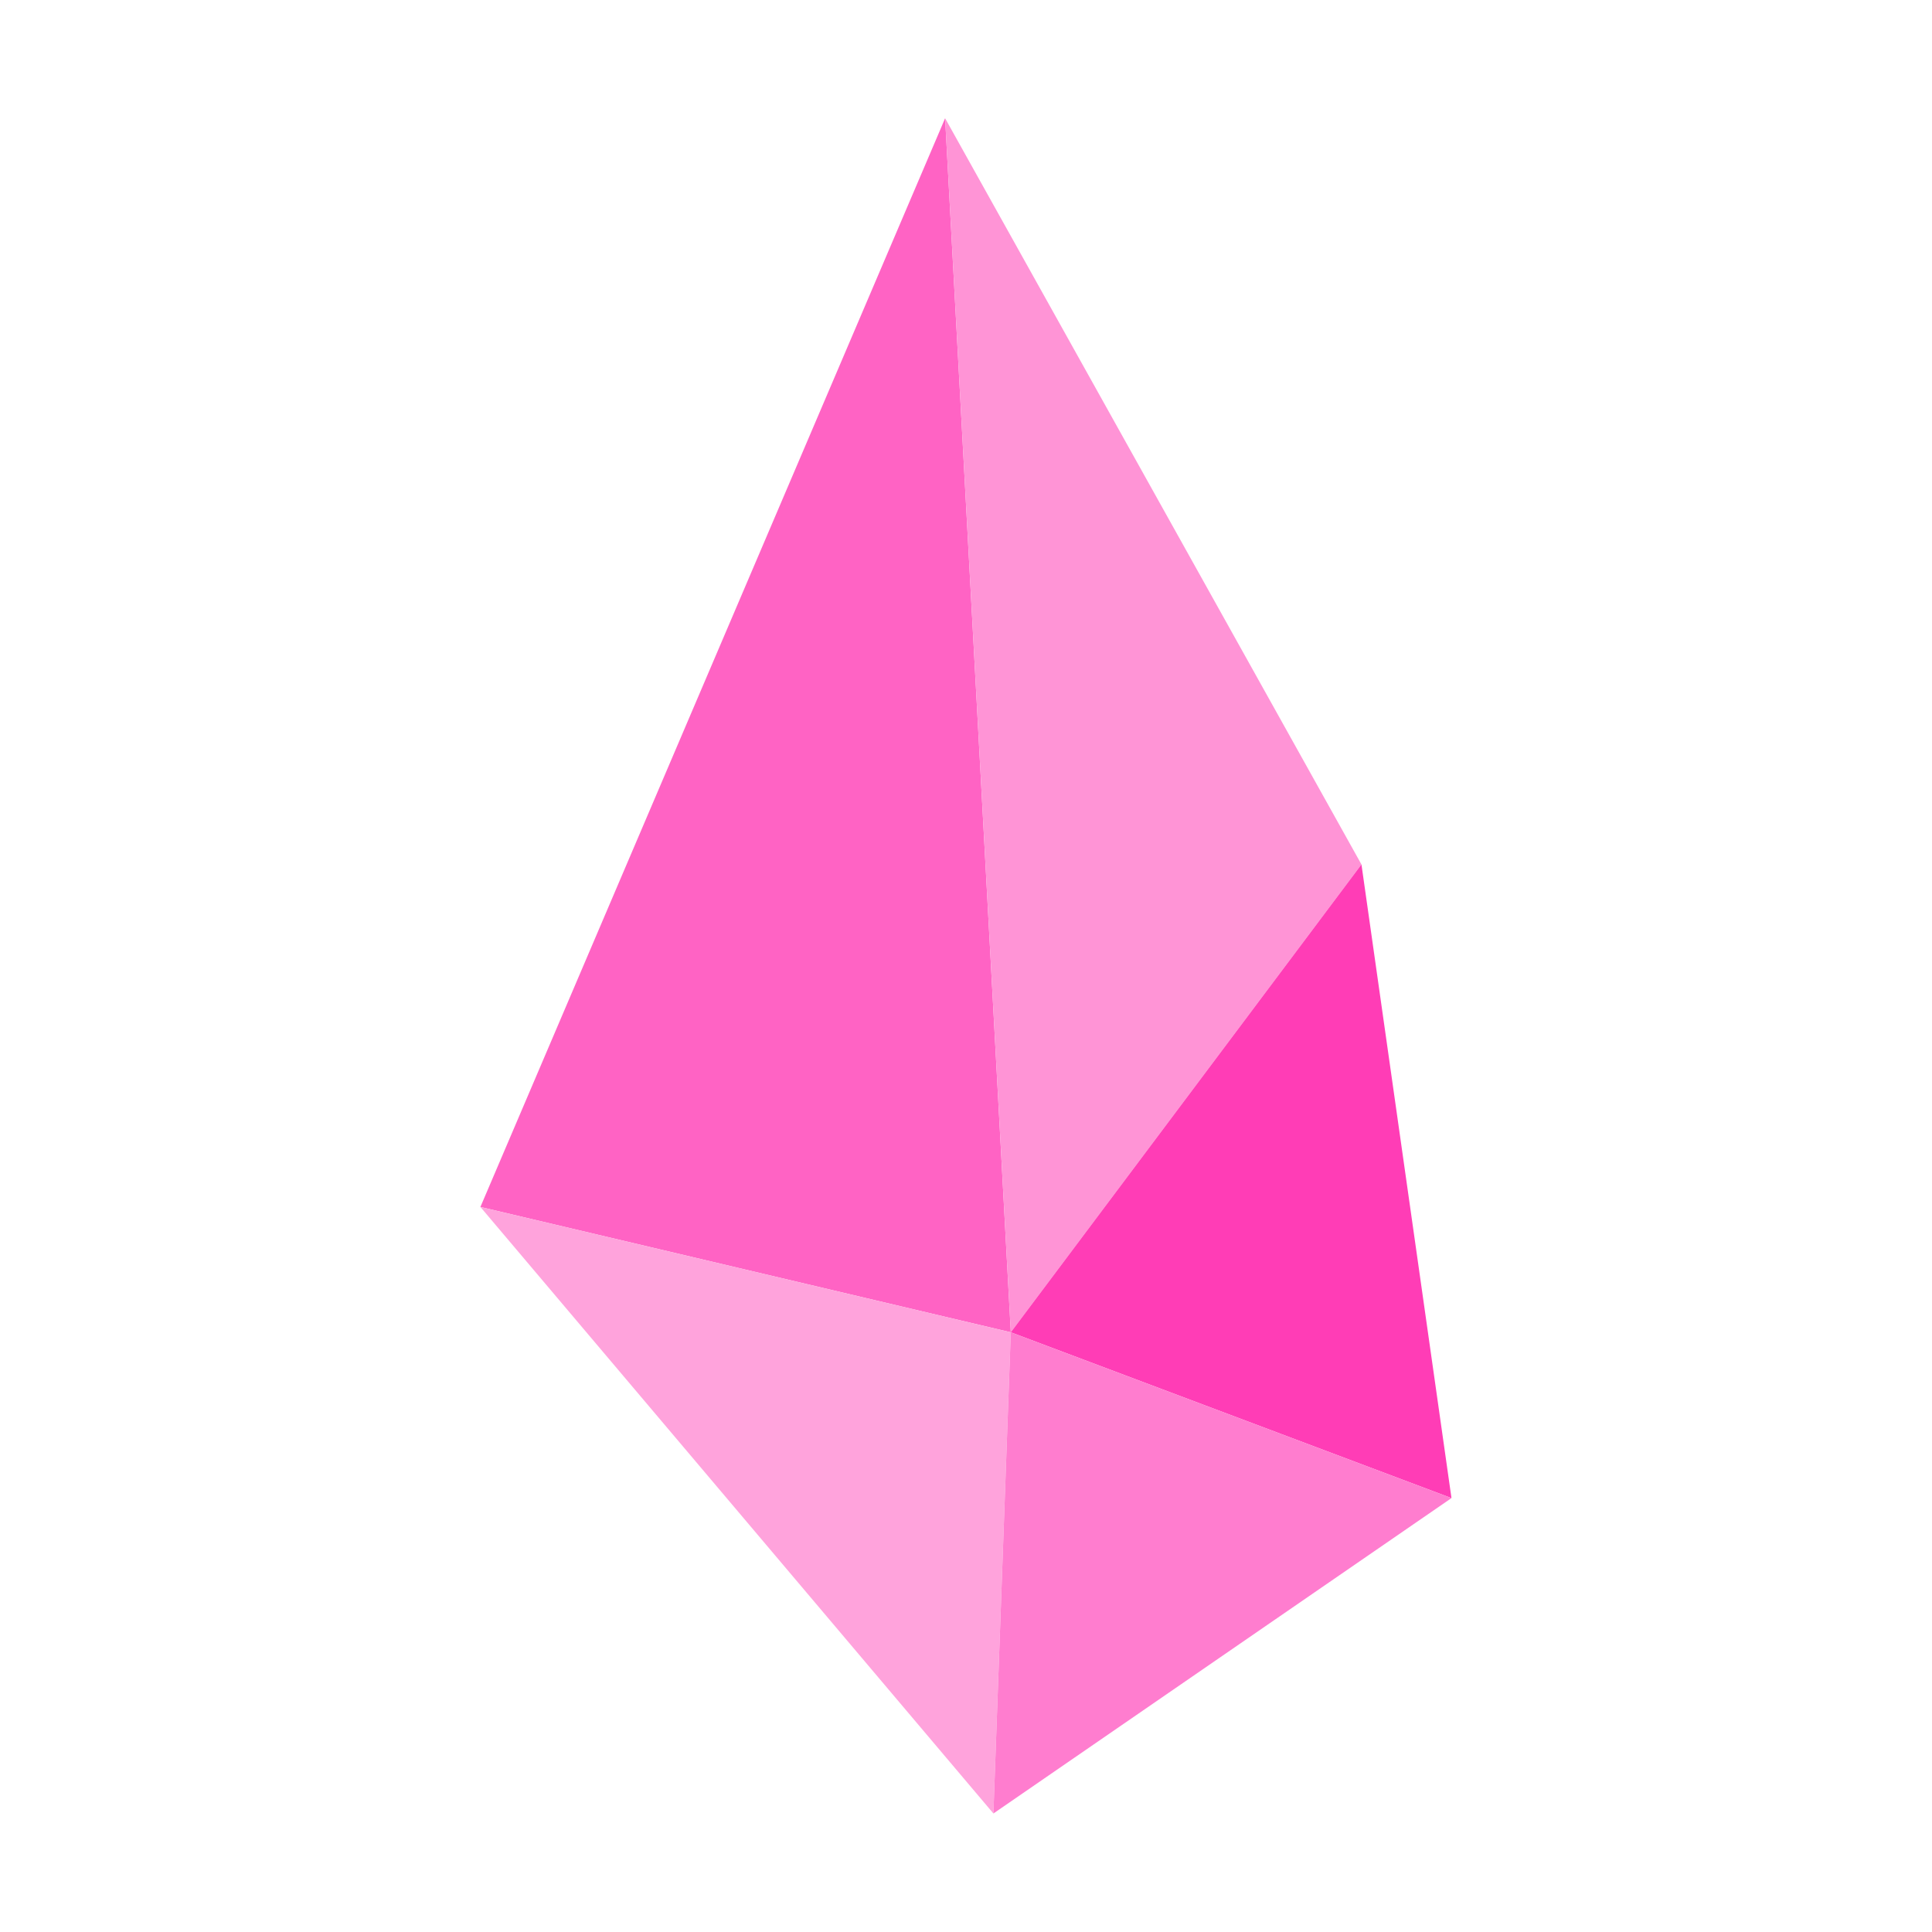
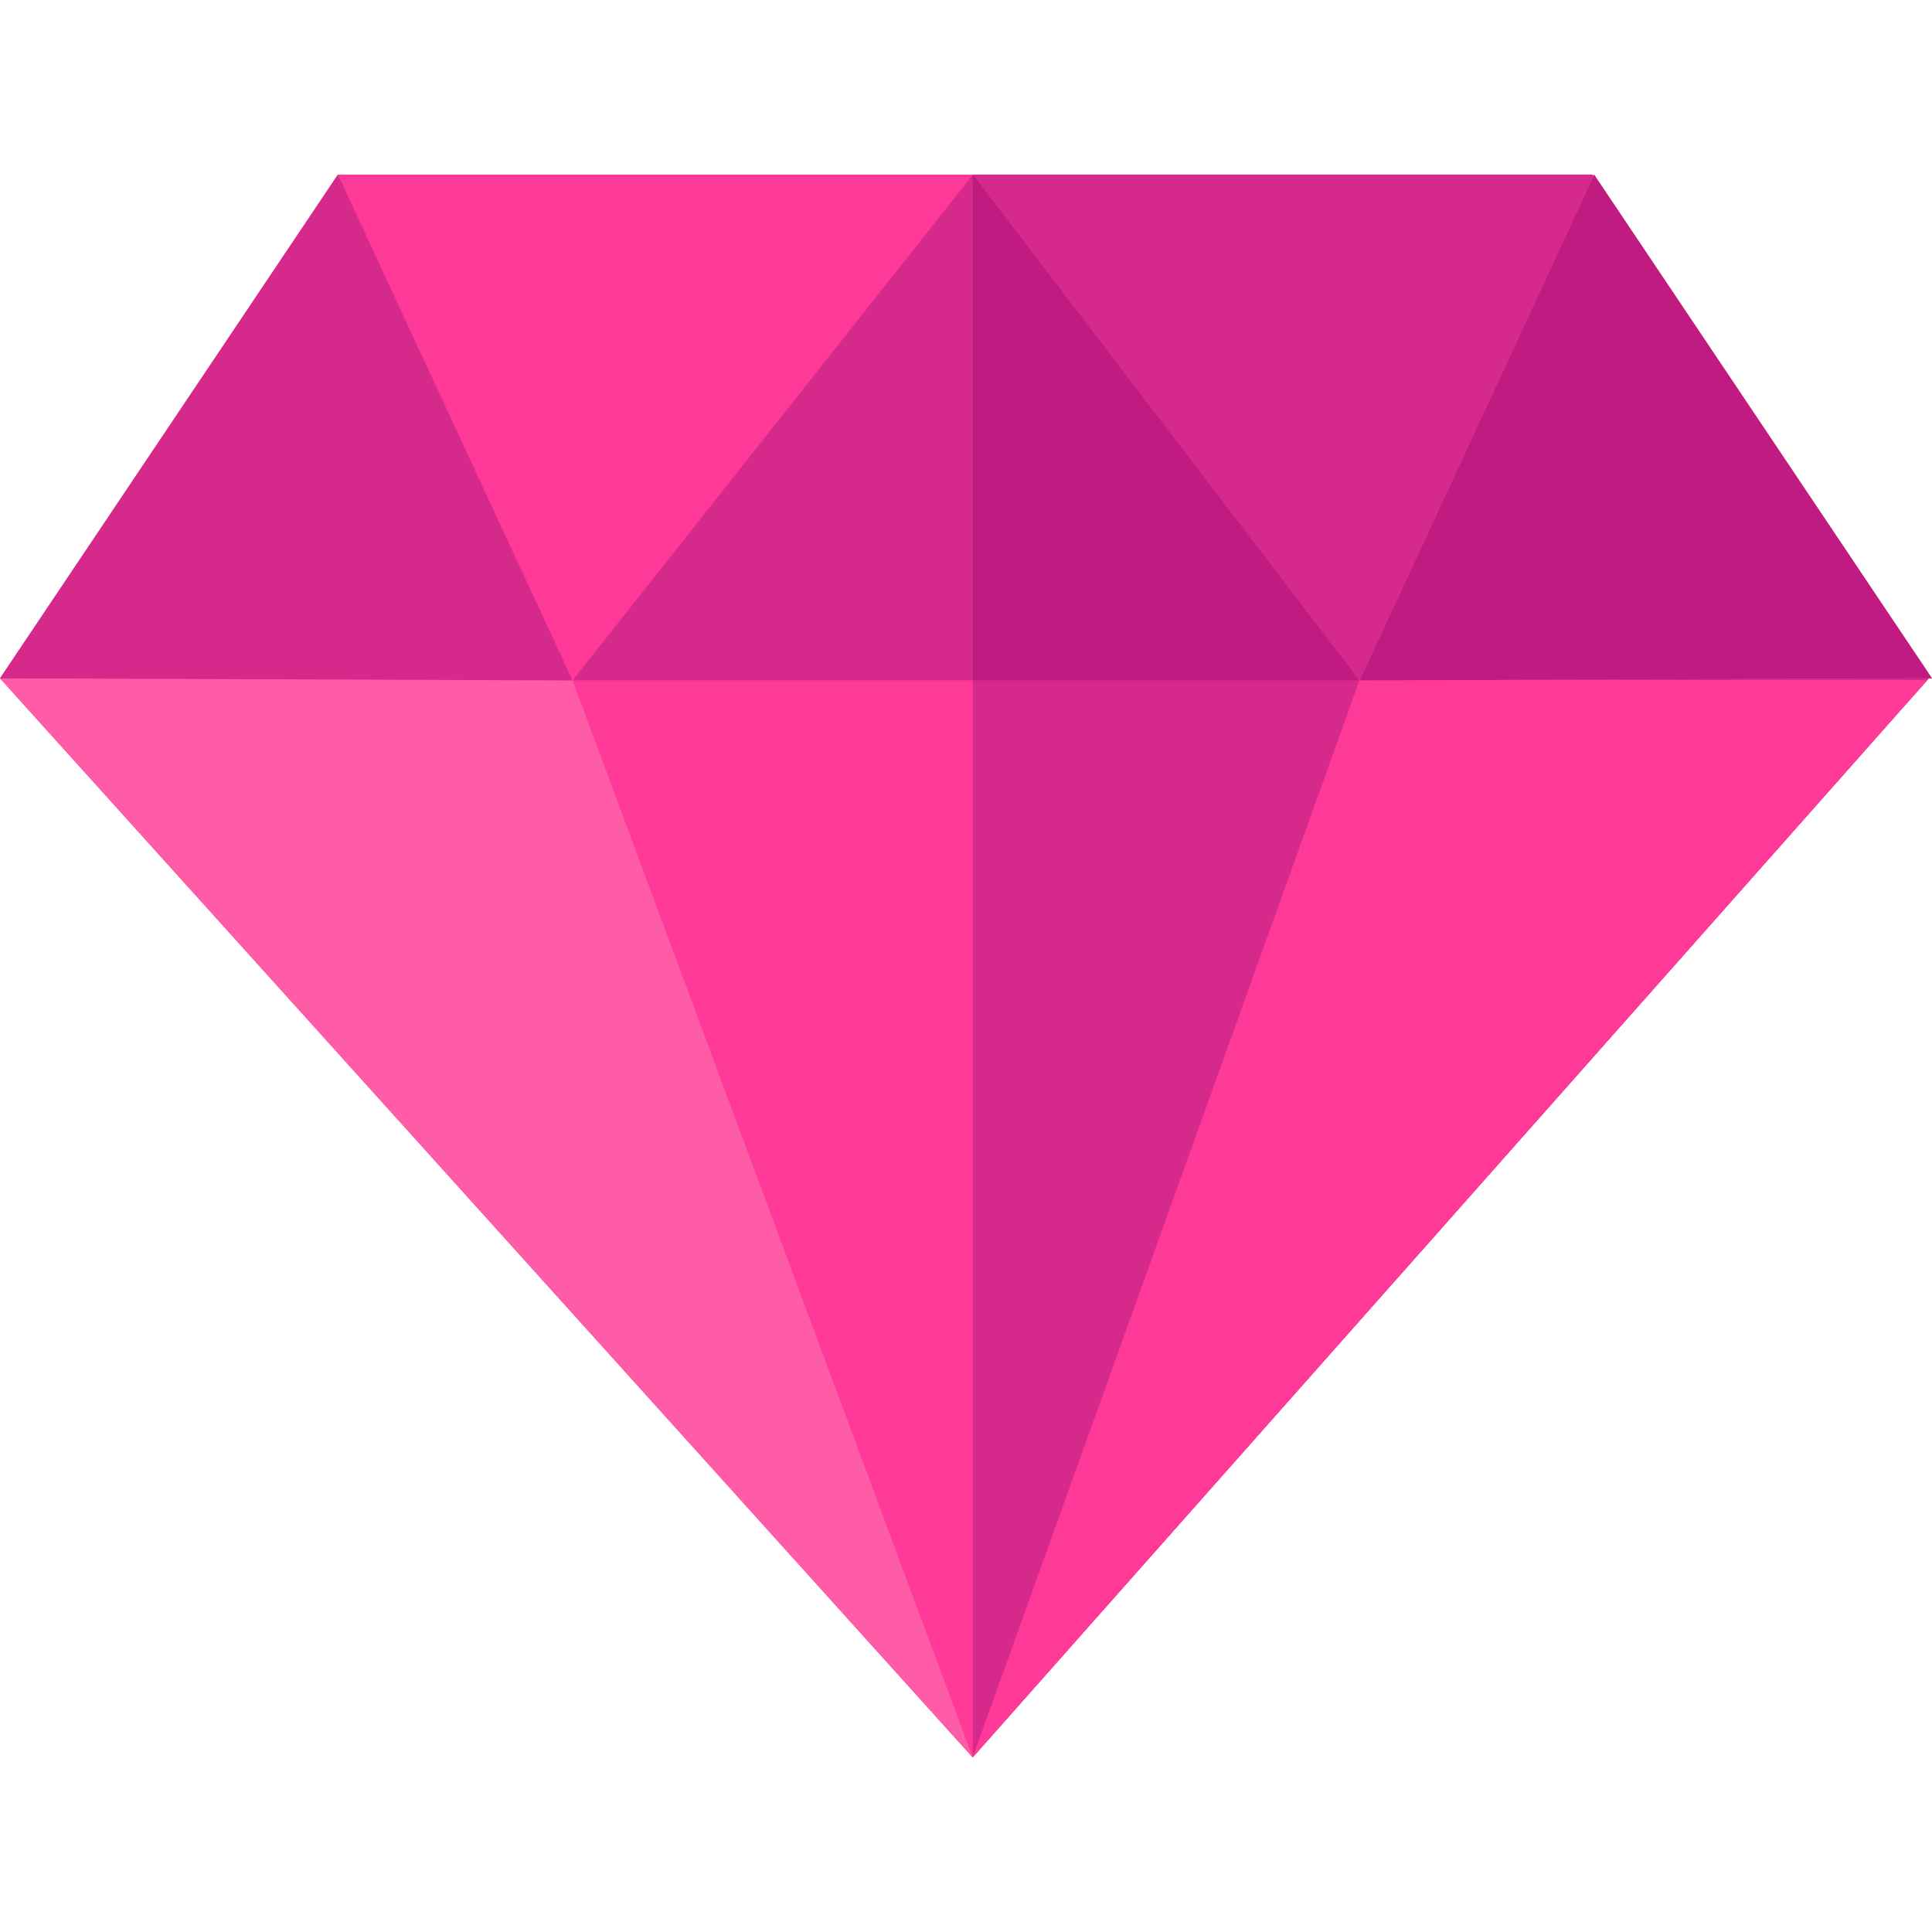
- <svg xmlns="http://www.w3.org/2000/svg" id="Layer_2" data-name="Layer 2" viewBox="0 0 32 32" width="512" height="512">
-   <defs>
-     <style>.cls-1{fill:#ff63c4;}.cls-2{fill:#ff94d6;}.cls-3{fill:#ffa3dc;}.cls-4{fill:#ff3db6;}.cls-5{fill:#ff7dcf;}</style>
-   </defs>
-   <g id="_4" data-name="4">
-     <polygon class="cls-1" points="7.957 19.991 15.654 1.959 16.742 22.067 7.957 19.991" />
-     <polygon class="cls-2" points="15.654 1.959 22.55 14.318 16.742 22.067 15.654 1.959" />
-     <polygon class="cls-3" points="7.957 19.991 16.742 22.067 16.454 30.037 7.957 19.991" />
-     <polygon class="cls-4" points="16.742 22.067 22.55 14.318 24.041 24.813 16.742 22.067" />
-     <polygon class="cls-5" points="16.742 22.067 24.041 24.813 16.454 30.037 16.742 22.067" />
+ <svg xmlns="http://www.w3.org/2000/svg" version="1.1" id="Capa_1" x="0px" y="0px" viewBox="0 0 512 512" style="enable-background:new 0 0 512 512;" xml:space="preserve">
+   <path style="fill:#FF3997;" d="M257.765,465.723L0,179.767l89.548-133.49h332.46l89.375,133.235L257.765,465.723z" />
+   <polygon style="fill:#D6298C;" points="257.828,465.651 511.382,179.512 422.008,46.277 257.828,46.277 " />
+   <polygon style="fill:#FF5CA8;" points="0,179.767 257.765,465.723 510.665,180.327 " />
+   <g>
+     <polygon style="fill:#FF3997;" points="257.828,180.05 257.828,465.651 510.665,180.327  " />
+     <path style="fill:#FF3997;" d="M257.765,465.723L151.732,180.327h208.535L257.765,465.723z" />
  </g>
+   <g>
+     <path style="fill:#D6298C;" d="M360.268,180.327H151.732l106.102-134.05L360.268,180.327z" />
+     <polygon style="fill:#D6298C;" points="0,179.767 151.732,180.327 89.548,46.277  " />
+   </g>
+   <polygon style="fill:#FF5CA8;" points="512,179.767 360.268,180.327 422.453,46.277 " />
+   <polygon style="fill:#D6298C;" points="257.828,180.327 257.828,465.546 360.268,180.327 " />
+   <g>
+     <polygon style="fill:#BF1B81;" points="257.828,46.288 257.828,180.327 360.268,180.327  " />
+     <polygon style="fill:#BF1B81;" points="512,179.767 360.268,180.327 422.453,46.277  " />
+   </g>
+   <g>
+ </g>
+   <g>
+ </g>
+   <g>
+ </g>
+   <g>
+ </g>
+   <g>
+ </g>
+   <g>
+ </g>
+   <g>
+ </g>
+   <g>
+ </g>
+   <g>
+ </g>
+   <g>
+ </g>
+   <g>
+ </g>
+   <g>
+ </g>
+   <g>
+ </g>
+   <g>
+ </g>
+   <g>
+ </g>
</svg>
